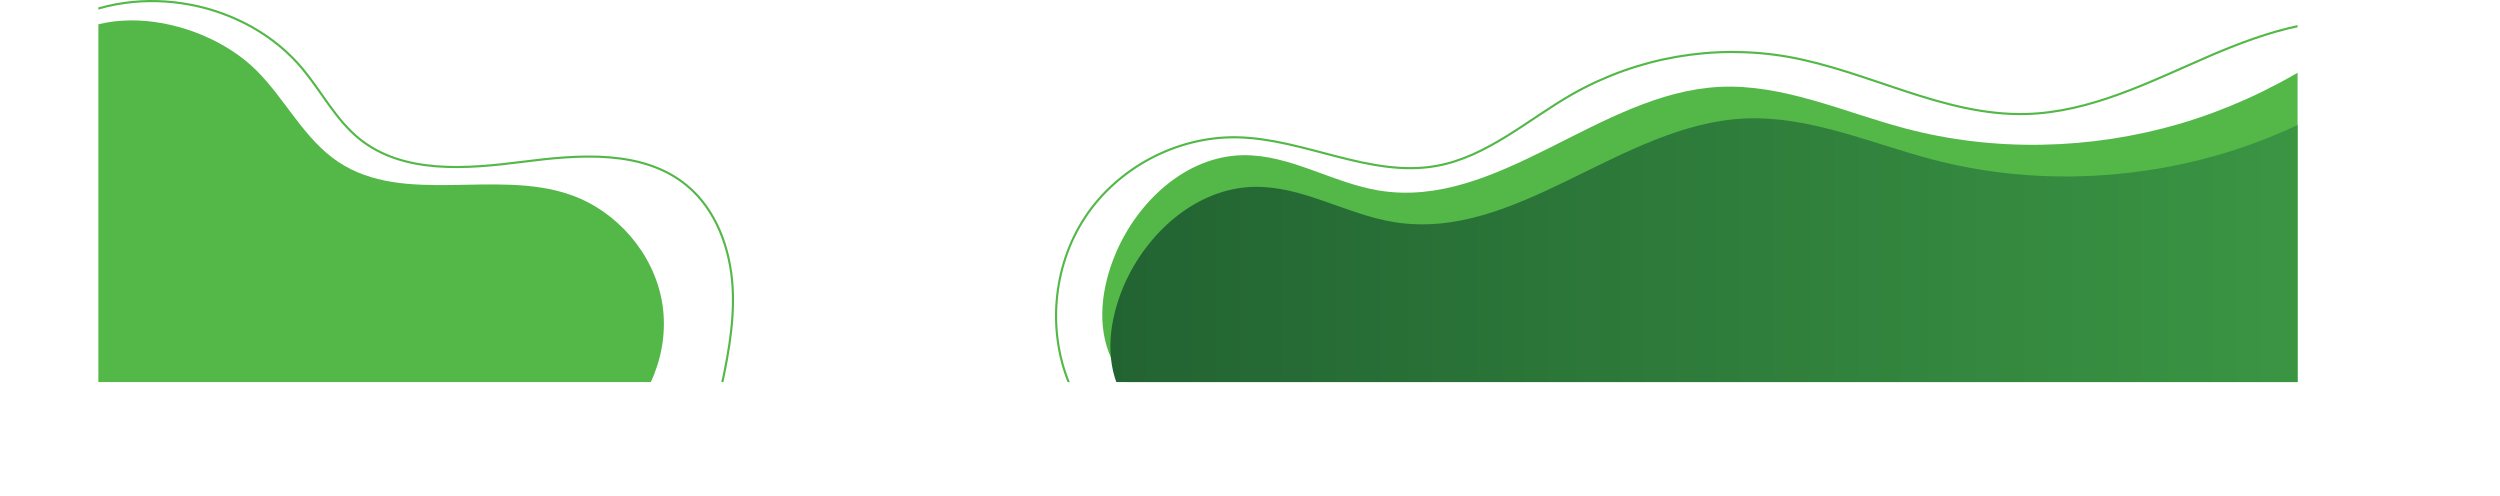
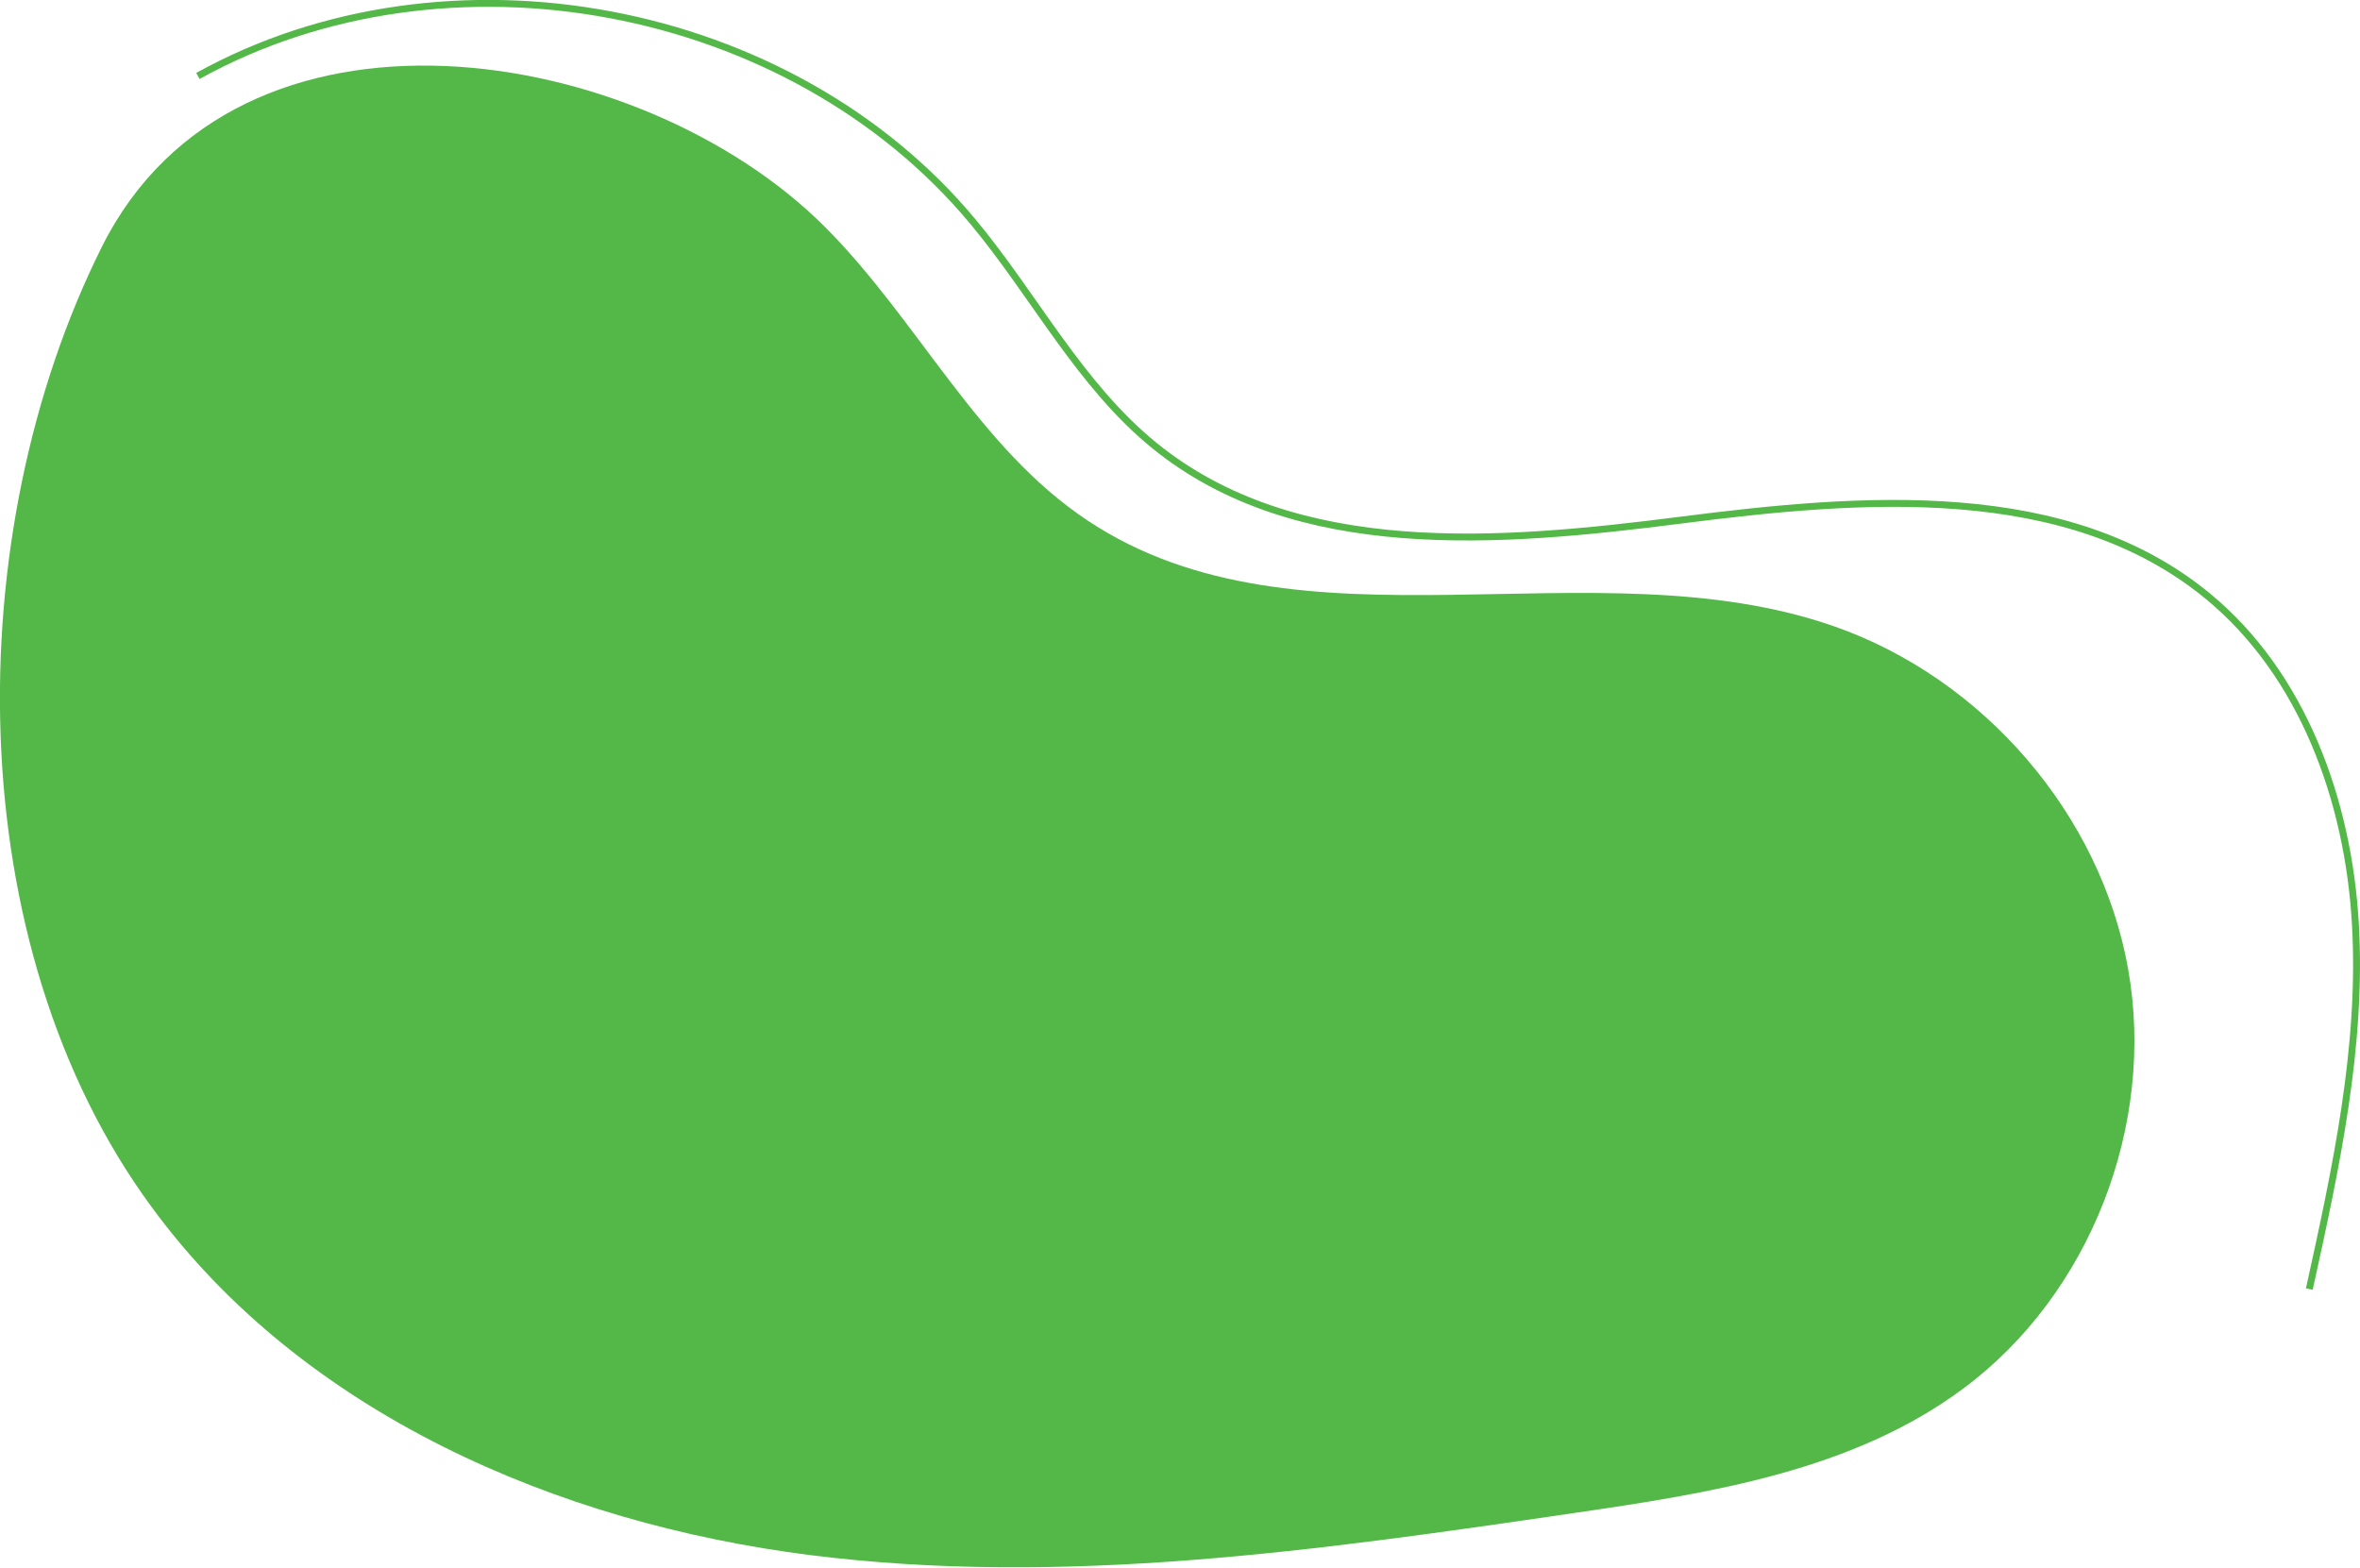
- <svg xmlns="http://www.w3.org/2000/svg" viewBox="0 0 1164.05 230.77">
+ <svg xmlns="http://www.w3.org/2000/svg" viewBox="0 0 341.79 226.99">
  <defs>
-     <style>.cls-1,.cls-4{fill:none;}.cls-2{clip-path:url(#clip-path);}.cls-3{fill:#53b848;}.cls-4{stroke:#53b848;stroke-miterlimit:10;}.cls-5{fill:url(#linear-gradient);}</style>
-     <clipPath id="clip-path" transform="translate(45.8 -12.98)">
-       <rect class="cls-1" width="1024" height="190.89" />
-     </clipPath>
-     <linearGradient id="linear-gradient" x1="471.19" y1="145.96" x2="1118.25" y2="145.96" gradientUnits="userSpaceOnUse">
-       <stop offset="0" stop-color="#226332" />
-       <stop offset="0.99" stop-color="#3e9d46" />
-     </linearGradient>
+     <style>.cls-1{fill:#53b848;}.cls-2{fill:none;stroke:#53b848;stroke-miterlimit:10;}</style>
  </defs>
  <g id="Layer_2" data-name="Layer 2">
    <g id="OBJECTS">
-       <g class="cls-2">
-         <path class="cls-3" d="M73.7,45.87c13.49,13.51,22.15,31.95,38.05,42.52,30.7,20.4,73.3,3.14,108.09,15.3,21.58,7.55,38.6,27.17,42.58,49.68s-5.46,47-23.81,60.65c-16.07,12-36.8,15.22-56.63,18.11-36.59,5.35-73.72,10.7-110.41,6.07s-73.52-20.57-95.42-50.36c-27.91-38-27.94-97.56-7.21-139.09C-11.46,9.5,46.94,19.07,73.7,45.87Z" transform="translate(45.8 -12.98)" />
-         <path class="cls-4" d="M-17.14,24C19,4,68.69,13.34,95.1,45.06,104,55.79,110.56,68.7,121.39,77.51c20.53,16.67,50.07,14.14,76.31,10.79s55.82-5.78,76.24,11c13.77,11.34,20.35,29.61,21.38,47.43s-2.83,35.51-6.67,52.94" transform="translate(45.8 -12.98)" />
-         <path class="cls-3" d="M840.76,72.63C812.27,65,784.33,52,754.87,53.43c-56,2.8-103.32,57.33-158.64,48.26-21.65-3.56-41.48-16.85-63.42-16.44-26.53.48-49.14,21.71-59.33,46.21-6.4,15.38-8.8,33.39-1.79,48.5,11.73,25.3,43.56,32.8,71.21,36.41,152.07,19.89,306.69,14.86,458.75-5,27.33-3.58,56.77-8.7,75.78-28.66,25.26-26.51,22.57-68.54,14.87-104.34-2.43-11.32-5.38-22.94-12.47-32.09-15.22-19.62-32.83-13.54-50.07-2.92a248.11,248.11,0,0,1-60.45,27.21C927.69,82.73,882.71,83.85,840.76,72.63Z" transform="translate(45.8 -12.98)" />
-         <path class="cls-5" d="M854.48,87.37c-29.25-7.63-57.94-20.68-88.18-19.2C708.81,71,660.23,125.5,603.43,116.42c-22.23-3.55-42.59-16.84-65.12-16.44-27.24.49-50.45,21.71-60.91,46.21-6.57,15.38-9,33.4-1.85,48.51,12.05,25.3,44.73,32.79,73.12,36.41,156.13,19.89,314.88,14.86,471-5,28.06-3.57,58.27-8.7,77.79-28.65,25.94-26.51,23.18-68.54,15.28-104.34-2.5-11.32-5.52-23-12.81-32.1-15.62-19.62-33.71-13.53-51.41-2.91a258,258,0,0,1-62.06,27.2C943.74,97.47,897.56,98.59,854.48,87.37Z" transform="translate(45.8 -12.98)" />
-         <path class="cls-4" d="M1069.12,25.23c-28.84-7.8-59.32,2.22-86.73,14.09s-55,26-84.88,26.74c-38.17,1-73.31-20-110.91-26.66A151.15,151.15,0,0,0,686.33,56.82C665.46,68.74,646.65,86,623,90.24c-31,5.56-61.51-12.81-93-13.33-27.75-.45-55.3,14.1-70.58,37.27S441.6,168.4,453,193.73" transform="translate(45.8 -12.98)" />
-       </g>
+       <path class="cls-1" d="M119.5,32.89c13.49,13.51,22.15,32,38.05,42.52,30.7,20.4,73.29,3.14,108.09,15.3,21.58,7.55,38.6,27.17,42.58,49.68s-5.47,47-23.81,60.65c-16.07,12-36.8,15.22-56.63,18.11-36.59,5.35-73.72,10.7-110.41,6.07S43.85,204.66,22,174.86C-6,136.88-6,77.31,14.74,35.77,34.33-3.48,92.74,6.09,119.5,32.89Z" />
+       <path class="cls-2" d="M28.66,11C64.77-9,114.49.36,140.89,32.08c8.94,10.73,15.46,23.64,26.3,32.45,20.53,16.67,50.07,14.14,76.31,10.79s55.81-5.78,76.23,11c13.78,11.34,20.36,29.61,21.39,47.43s-2.83,35.51-6.67,52.94" />
    </g>
  </g>
</svg>
